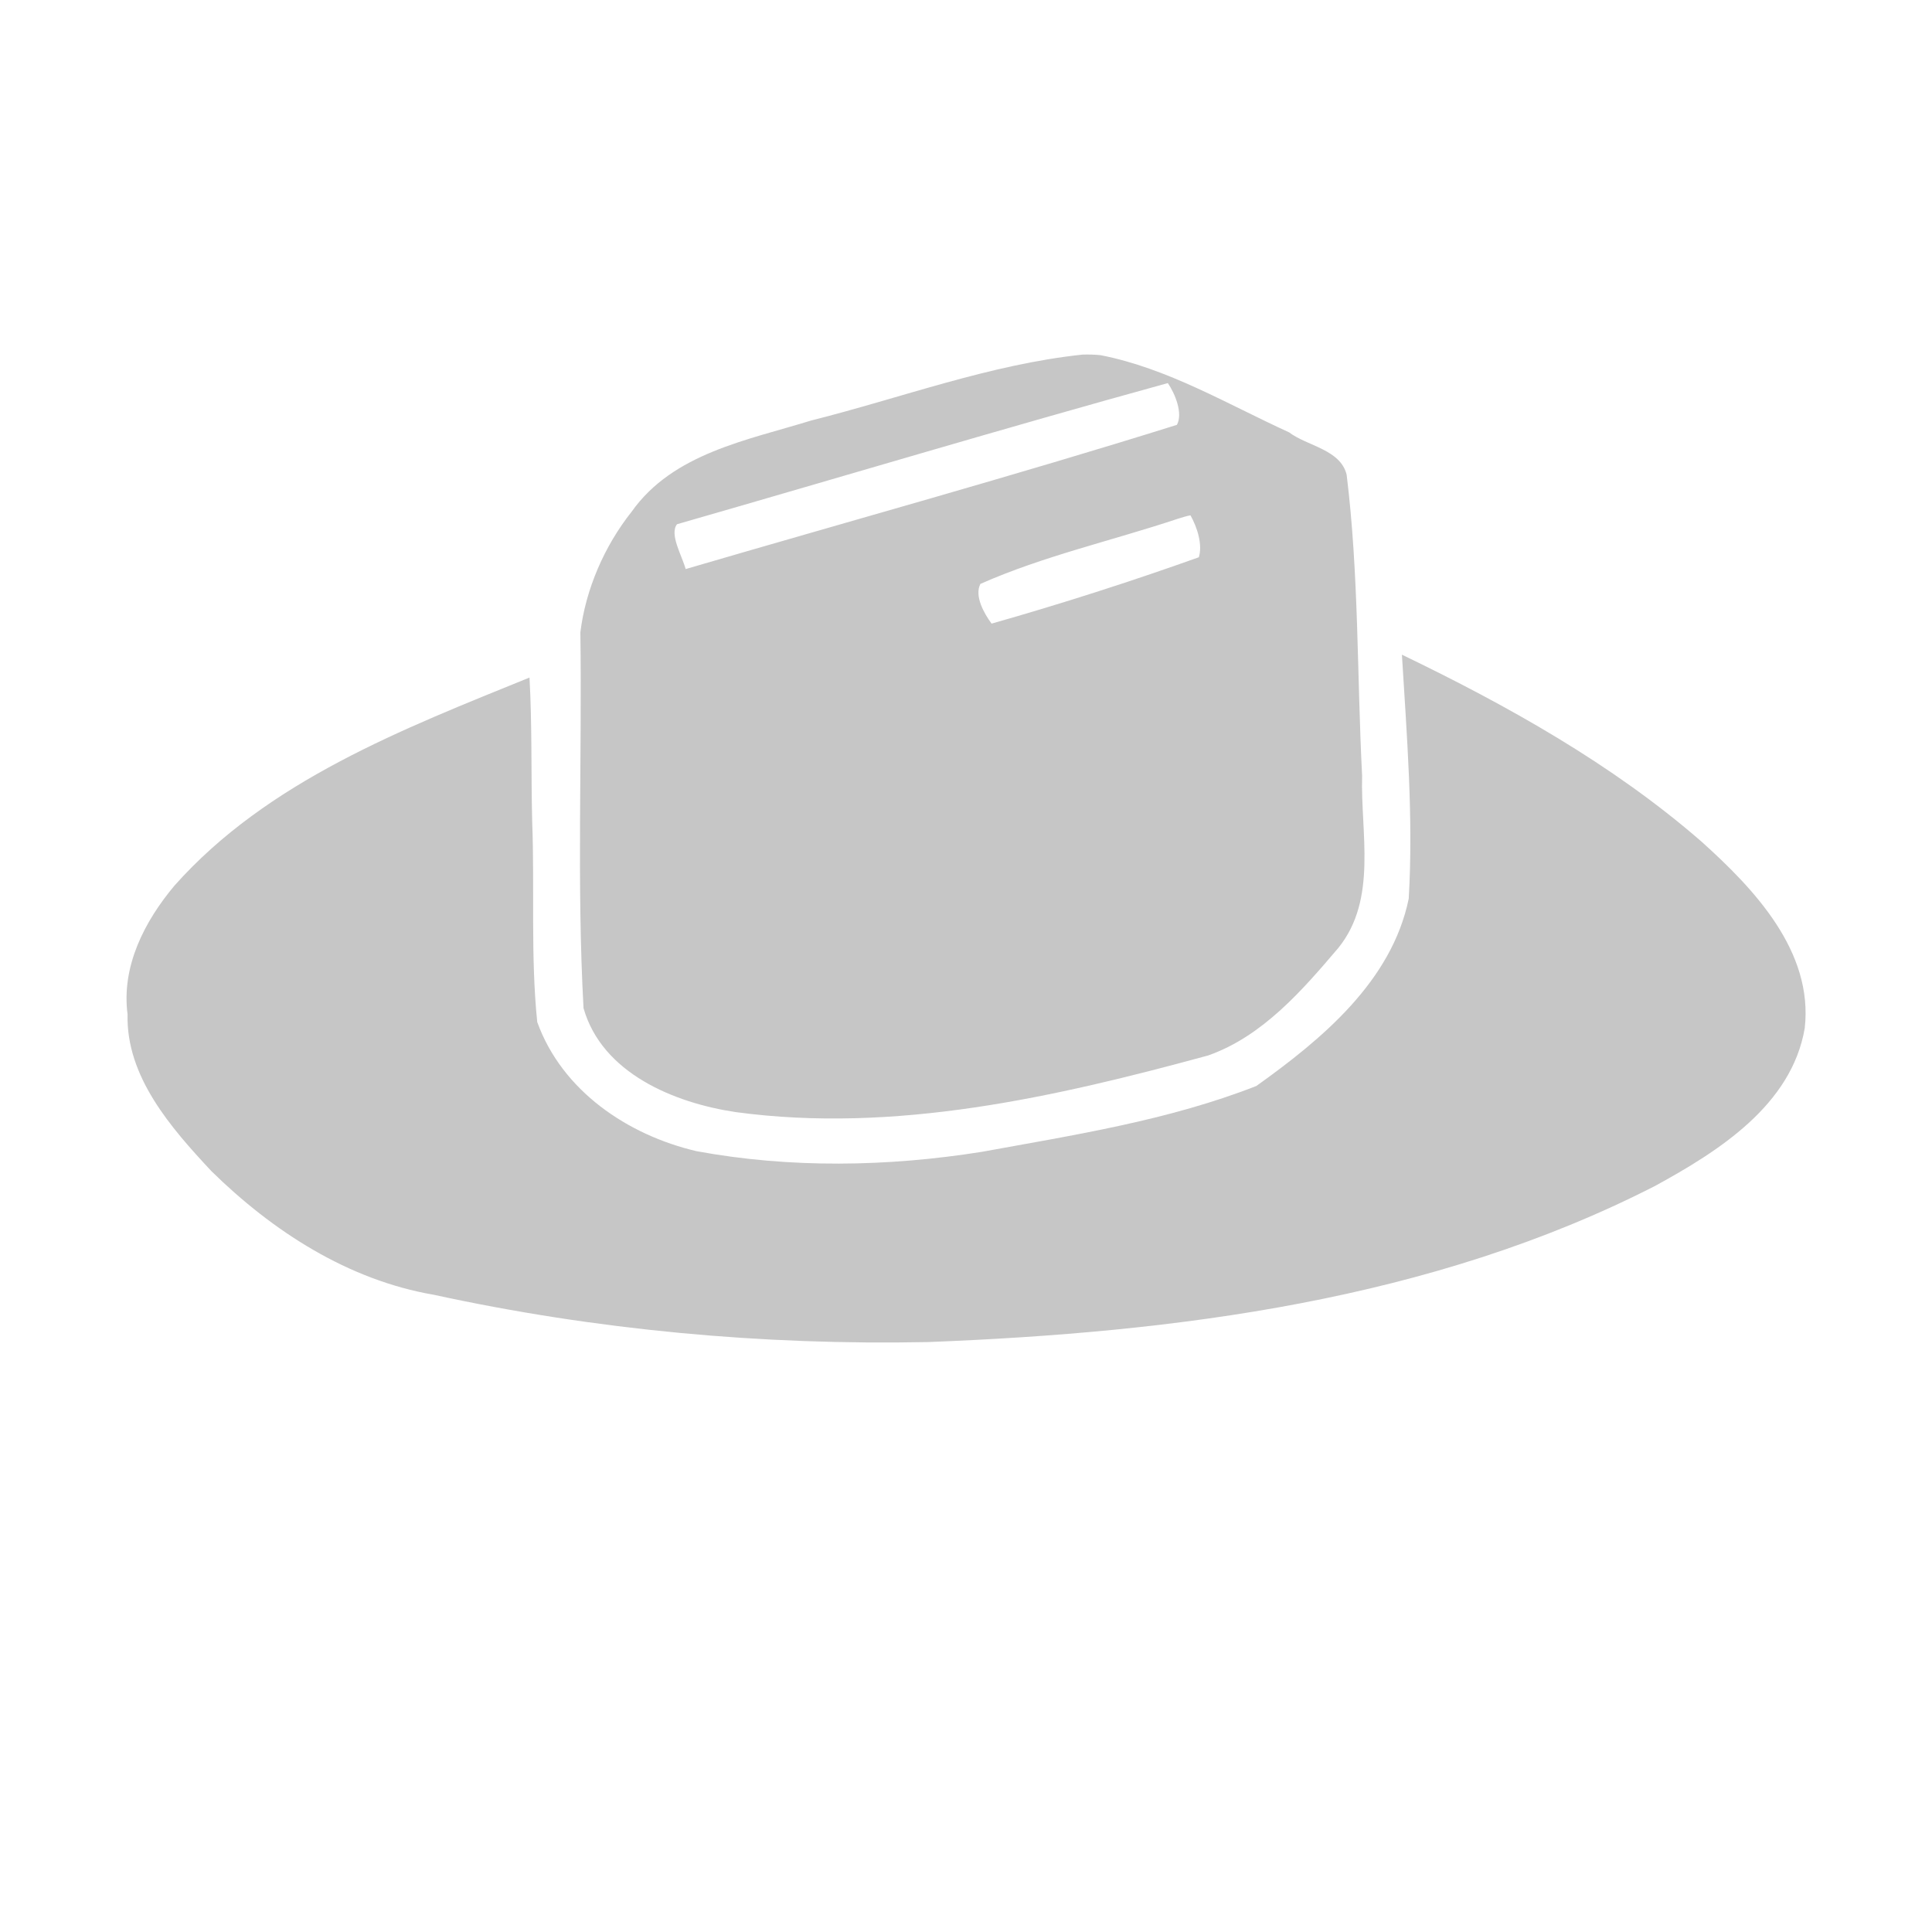
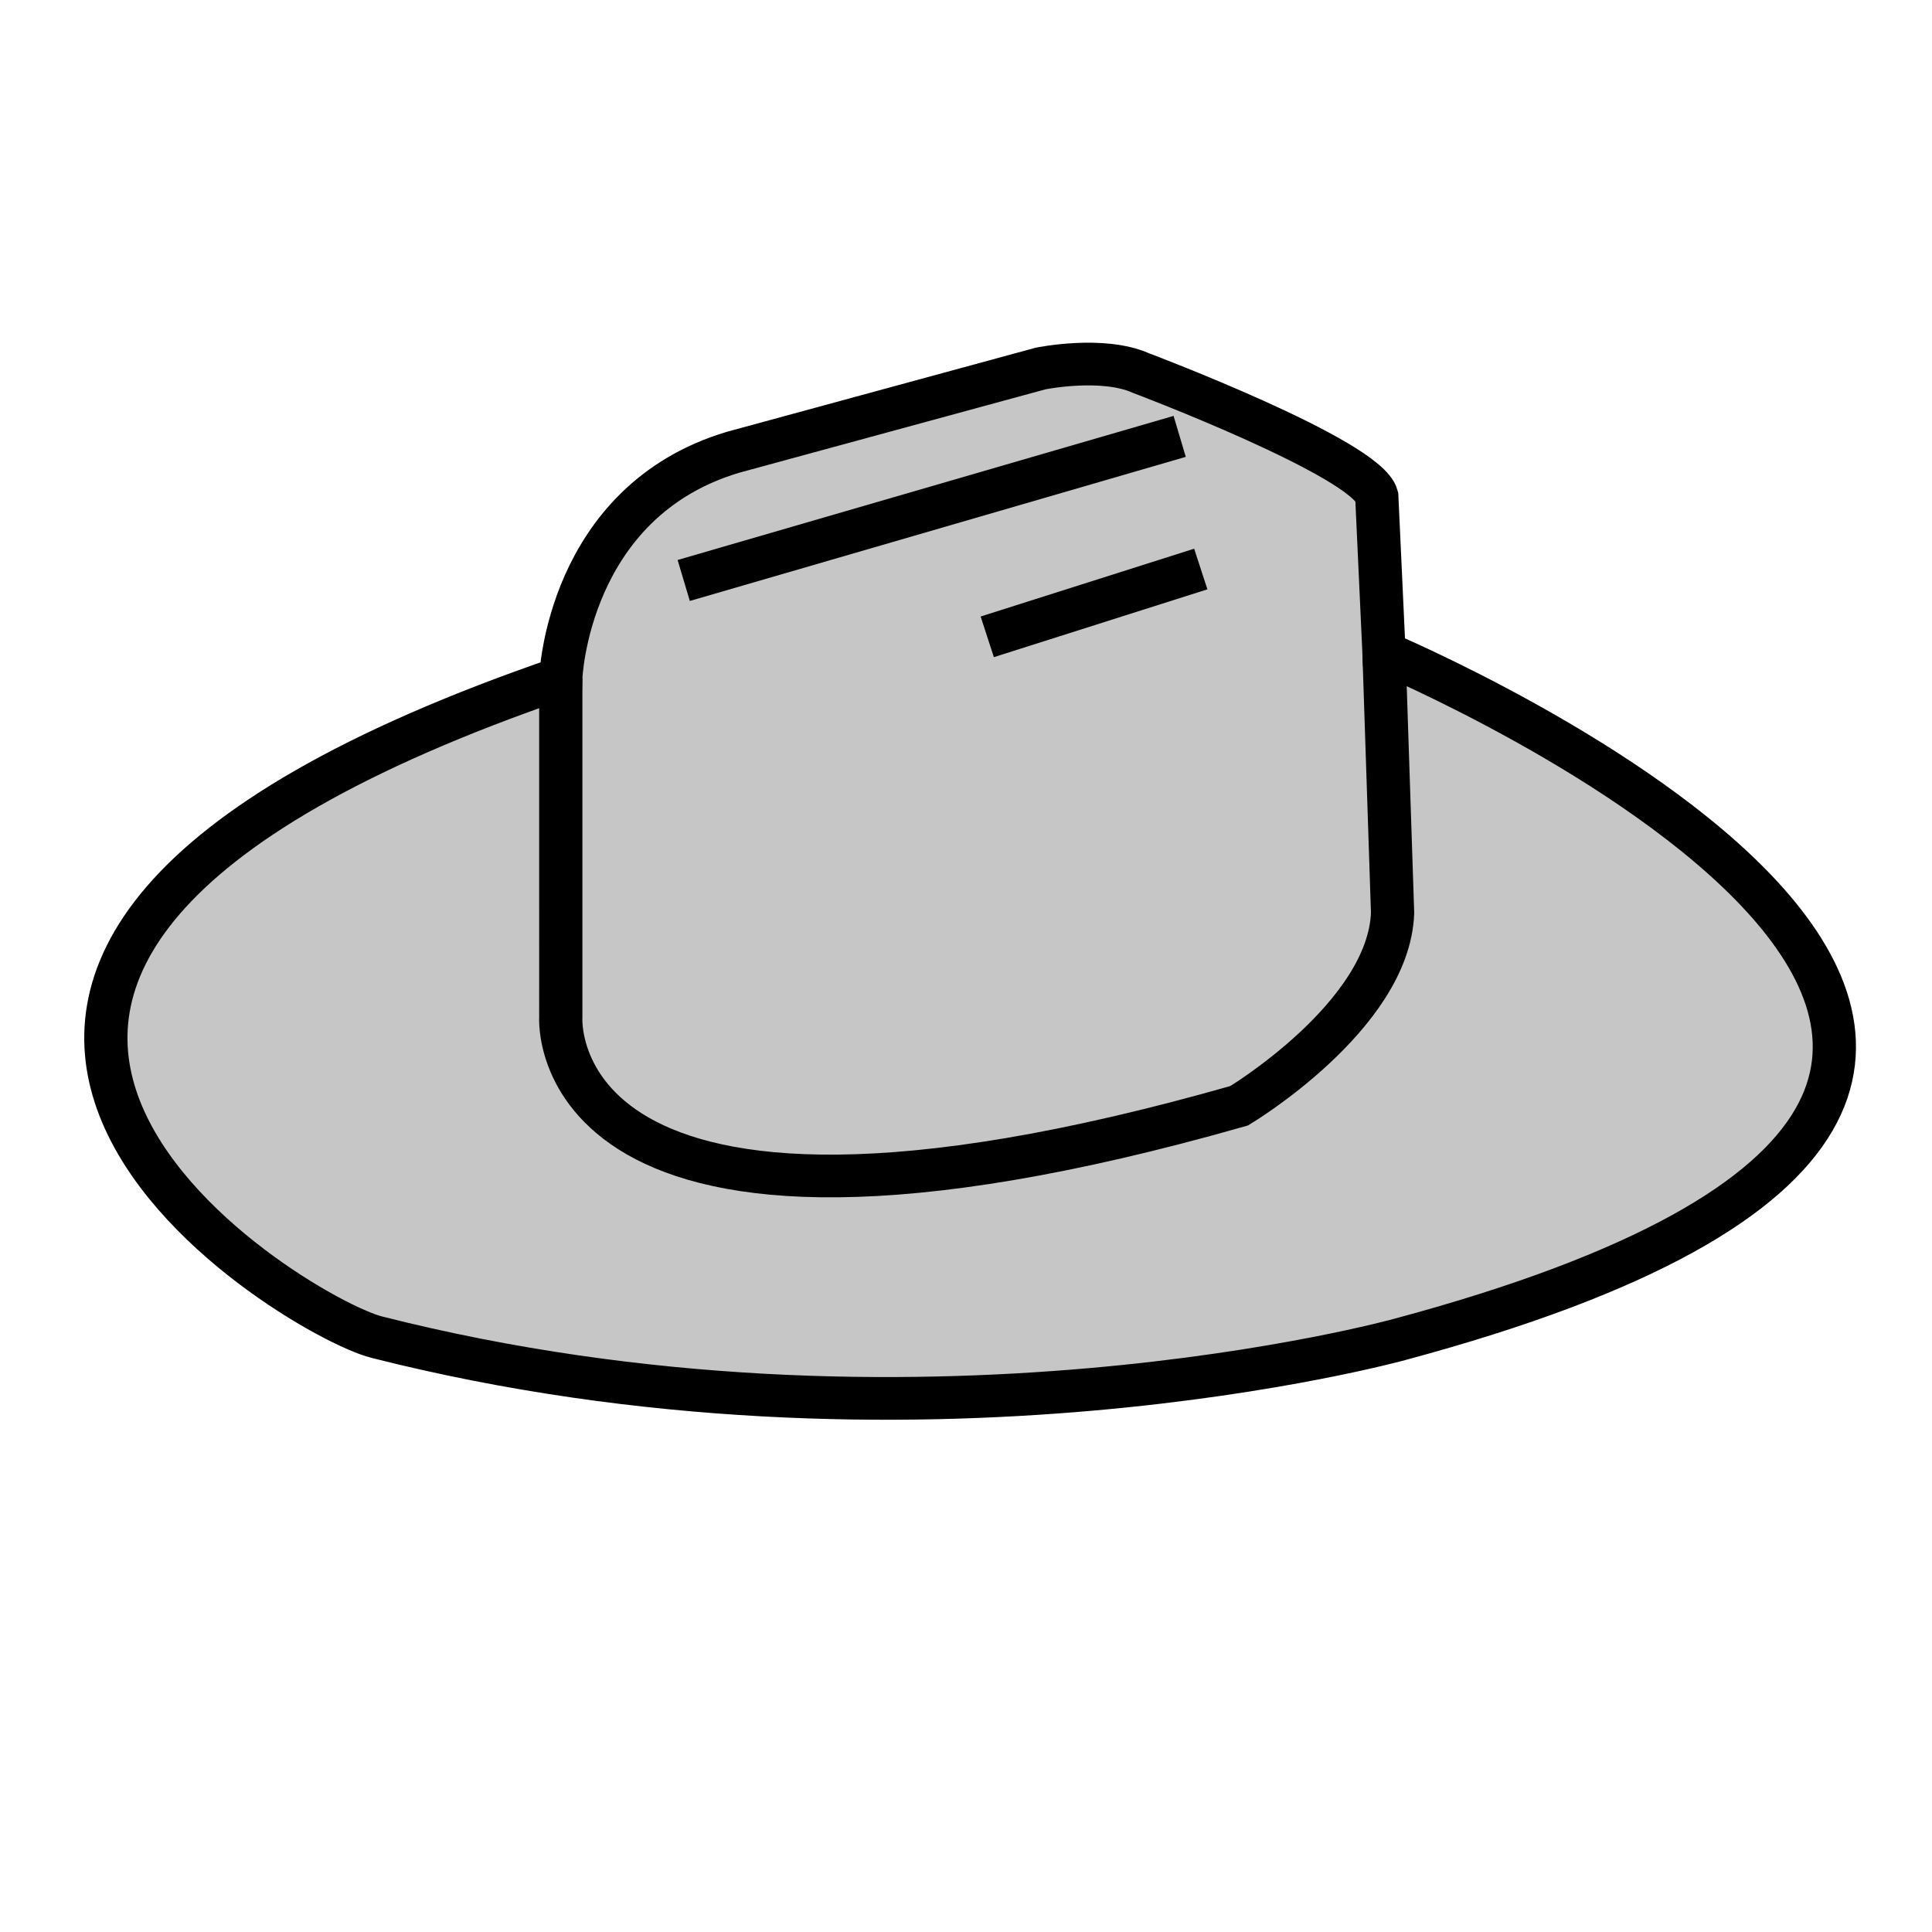
<svg xmlns="http://www.w3.org/2000/svg" width="300" height="300" viewBox="0 0 79.375 79.375" version="1.1" id="svg5">
  <defs id="defs2" />
-   <g id="layer2" style="display:none">
-     <g id="g4611" transform="matrix(0.2238297,0,0,0.2210566,20.74575,-11.61499)" style="stroke-width:4.496">
-       <path style="fill:none;stroke:#000000;stroke-width:7.935;stroke-linecap:butt;stroke-linejoin:miter;stroke-miterlimit:4;stroke-dasharray:none;stroke-opacity:1" d="m -24.298,294.896 c -15.622,-4.008 -121.512,-68.617 33.761,-122.519 0,0 1.168,-32.747 31.635,-41.953 L 97.516,114.867 c 0,0 11.31,-2.35 18.404,0.828 0,0 41.499,15.851 43.32,22.894 l 1.325,29.063 c 0,0 184.079,78.411 2.854,127.667 0,0 -88.922,24.922 -187.716,-0.423 z" id="path3408" />
-       <path style="fill:none;stroke:#000000;stroke-width:7.935;stroke-linecap:butt;stroke-linejoin:miter;stroke-miterlimit:4;stroke-dasharray:none;stroke-opacity:1" d="m 9.463,172.376 2.077e-4,62.99 c 0,0 -3.766,53.554 124.509,16.519 0,0 27.52,-16.699 28.17,-35.861 l -1.579,-48.371" id="path3462" />
-       <path style="fill:none;stroke:#000000;stroke-width:7.935;stroke-linecap:butt;stroke-linejoin:miter;stroke-miterlimit:4;stroke-dasharray:none;stroke-opacity:1" d="M 32.027,154.255 123.062,127.475" id="path3464" />
-       <path style="fill:none;stroke:#000000;stroke-width:7.935;stroke-linecap:butt;stroke-linejoin:miter;stroke-miterlimit:4;stroke-dasharray:none;stroke-opacity:1" d="m 87.742,164.73 39.195,-12.604" id="path3754" />
+   <g id="layer3" style="display:inline">
+     <path style="fill:#c6c6c6;stroke:#c6c6c6;stroke-width:1.765;stroke-linecap:round;stroke-linejoin:round;stroke-miterlimit:4;stroke-dasharray:none;stroke-dashoffset:150.009;stroke-opacity:1;paint-order:markers fill stroke" d="m 44.657,15.91 c -3.816,0.402 -7.452,1.779 -11.159,2.709 -2.623,0.811 -5.673,1.343 -7.373,3.744 -1.121,1.411 -1.89,3.186 -2.108,4.956 0.073,5.146 -0.151,10.304 0.13,15.442 0.761,2.678 3.729,3.895 6.254,4.271 6.543,0.887 13.126,-0.616 19.411,-2.328 2.23,-0.786 3.863,-2.672 5.352,-4.425 1.611,-2.002 0.903,-4.717 0.971,-7.062 -0.213,-4.122 -0.13,-8.274 -0.636,-12.373 -0.255,-1.038 -1.615,-1.174 -2.363,-1.739 -2.526,-1.154 -4.992,-2.634 -7.742,-3.171 -0.244,-0.027 -0.491,-0.031 -0.737,-0.025 z m 3.496,1.171 c 0.299,0.437 0.628,1.243 0.373,1.716 -6.689,2.095 -13.454,3.955 -20.183,5.925 -0.157,-0.565 -0.674,-1.427 -0.357,-1.841 6.72,-1.932 13.433,-3.945 20.166,-5.8 z m 0.93,5.434 c 0.273,0.487 0.504,1.191 0.344,1.722 -2.8,1 -5.684,1.923 -8.516,2.726 -0.307,-0.415 -0.716,-1.139 -0.458,-1.632 2.596,-1.149 5.418,-1.777 8.116,-2.677 0.171,-0.045 0.341,-0.114 0.515,-0.14 z" id="path5167" />
+     <path style="fill:#c6c6c6;stroke:#c6c6c6;stroke-width:1.765;stroke-linecap:round;stroke-linejoin:round;stroke-miterlimit:4;stroke-dasharray:none;stroke-dashoffset:150.009;stroke-opacity:1;paint-order:markers fill stroke" d="m 57.77,28.24 c 0.202,3.331 0.475,6.695 0.28,10.024 -0.698,3.396 -3.572,5.774 -6.259,7.694 -3.605,1.414 -7.483,2.013 -11.282,2.706 -3.865,0.616 -7.868,0.683 -11.72,-0.027 -2.834,-0.664 -5.523,-2.479 -6.543,-5.304 -0.276,-2.691 -0.104,-5.49 -0.207,-8.223 -0.049,-1.971 -0.002,-3.994 -0.111,-5.932 -5.205,2.118 -10.767,4.25 -14.59,8.554 -1.23,1.469 -2.182,3.314 -1.923,5.286 -0.064,2.565 1.795,4.673 3.442,6.437 2.518,2.473 5.614,4.476 9.142,5.083 6.656,1.449 13.501,2.08 20.309,1.942 10.189,-0.399 20.671,-1.713 29.86,-6.412 2.601,-1.421 5.613,-3.317 6.152,-6.483 0.359,-3.159 -2.083,-5.727 -4.251,-7.674 C 66.408,32.73 62.085,30.32 57.77,28.24 Z" id="path5206" />
+     <g id="g4611-3" transform="matrix(0.2238297,0,0,0.2210566,20.92127,-10.25083)" style="display:inline;stroke-width:4.496">
+       <path style="fill:none;stroke:#000000;stroke-width:7.935;stroke-linecap:butt;stroke-linejoin:miter;stroke-miterlimit:4;stroke-dasharray:none;stroke-opacity:1" d="m -24.298,294.896 c -15.622,-4.008 -121.512,-68.617 33.761,-122.519 0,0 1.168,-32.747 31.635,-41.953 L 97.516,114.867 c 0,0 11.31,-2.35 18.404,0.828 0,0 41.499,15.851 43.32,22.894 l 1.325,29.063 c 0,0 184.079,78.411 2.854,127.667 0,0 -88.922,24.922 -187.716,-0.423 z" id="path3408-6" />
+       <path style="fill:none;stroke:#000000;stroke-width:7.935;stroke-linecap:butt;stroke-linejoin:miter;stroke-miterlimit:4;stroke-dasharray:none;stroke-opacity:1" d="m 9.463,172.376 2.077e-4,62.99 c 0,0 -3.766,53.554 124.509,16.519 0,0 27.52,-16.699 28.17,-35.861 l -1.579,-48.371" id="path3462-7" />
+       <path style="fill:none;stroke:#000000;stroke-width:7.935;stroke-linecap:butt;stroke-linejoin:miter;stroke-miterlimit:4;stroke-dasharray:none;stroke-opacity:1" d="M 32.027,154.255 123.062,127.475" id="path3464-5" />
+       <path style="fill:none;stroke:#000000;stroke-width:7.935;stroke-linecap:butt;stroke-linejoin:miter;stroke-miterlimit:4;stroke-dasharray:none;stroke-opacity:1" d="m 87.742,164.73 39.195,-12.604" id="path3754-3" />
    </g>
  </g>
-   <g id="layer3">
-     <path style="fill:#c6c6c6;stroke-width:6.671;stroke-linecap:round;stroke-linejoin:round;stroke-miterlimit:4;stroke-dasharray:none;stroke-dashoffset:150.009;paint-order:markers fill stroke" d="m 168.128,55.059 c -14.423,1.52 -28.164,6.723 -42.175,10.239 -9.913,3.065 -21.44,5.076 -27.867,14.151 -4.236,5.334 -7.142,12.042 -7.967,18.73 0.275,19.448 -0.572,38.945 0.491,58.364 2.878,10.122 14.095,14.722 23.637,16.144 24.73,3.351 49.611,-2.328 73.365,-8.799 8.428,-2.971 14.6,-10.097 20.228,-16.723 6.087,-7.568 3.414,-17.829 3.669,-26.691 -0.803,-15.578 -0.491,-31.273 -2.404,-46.765 -0.963,-3.924 -6.102,-4.436 -8.933,-6.572 -9.546,-4.362 -18.867,-9.956 -29.26,-11.983 -0.924,-0.102 -1.855,-0.118 -2.784,-0.096 z m 13.213,4.426 c 1.13,1.653 2.374,4.697 1.411,6.485 -25.283,7.918 -50.851,14.947 -76.282,22.394 -0.592,-2.136 -2.546,-5.395 -1.349,-6.959 25.4,-7.302 50.771,-14.91 76.22,-21.92 z m 3.516,20.537 c 1.032,1.839 1.906,4.5 1.3,6.509 -10.583,3.778 -21.481,7.27 -32.187,10.304 -1.159,-1.569 -2.708,-4.303 -1.732,-6.169 9.813,-4.343 20.477,-6.715 30.673,-10.118 0.646,-0.172 1.29,-0.433 1.947,-0.527 z" id="path5167" transform="scale(0.2645833)" />
-     <path style="fill:#c6c6c6;stroke-width:6.671;stroke-linecap:round;stroke-linejoin:round;stroke-miterlimit:4;stroke-dasharray:none;stroke-dashoffset:150.009;paint-order:markers fill stroke" d="m 217.689,101.66 c 0.763,12.591 1.796,25.305 1.057,37.887 -2.637,12.836 -13.501,21.824 -23.657,29.081 -13.626,5.344 -28.283,7.61 -42.64,10.229 -14.609,2.327 -29.737,2.582 -44.296,-0.104 -10.711,-2.51 -20.875,-9.369 -24.73,-20.045 -1.044,-10.172 -0.393,-20.751 -0.784,-31.08 -0.186,-7.448 -0.007,-15.094 -0.419,-22.419 -19.672,8.005 -40.693,16.064 -55.145,32.329 -4.649,5.551 -8.245,12.525 -7.266,19.978 -0.243,9.695 6.786,17.66 13.008,24.328 9.515,9.345 21.218,16.919 34.551,19.21 25.157,5.475 51.027,7.861 76.759,7.34 38.511,-1.507 78.126,-6.475 112.858,-24.236 9.829,-5.369 21.215,-12.538 23.253,-24.503 1.358,-11.939 -7.872,-21.646 -16.067,-29.003 -13.832,-12.025 -30.174,-21.131 -46.482,-28.994 z" id="path5206" transform="scale(0.2645833)" />
-   </g>
</svg>
